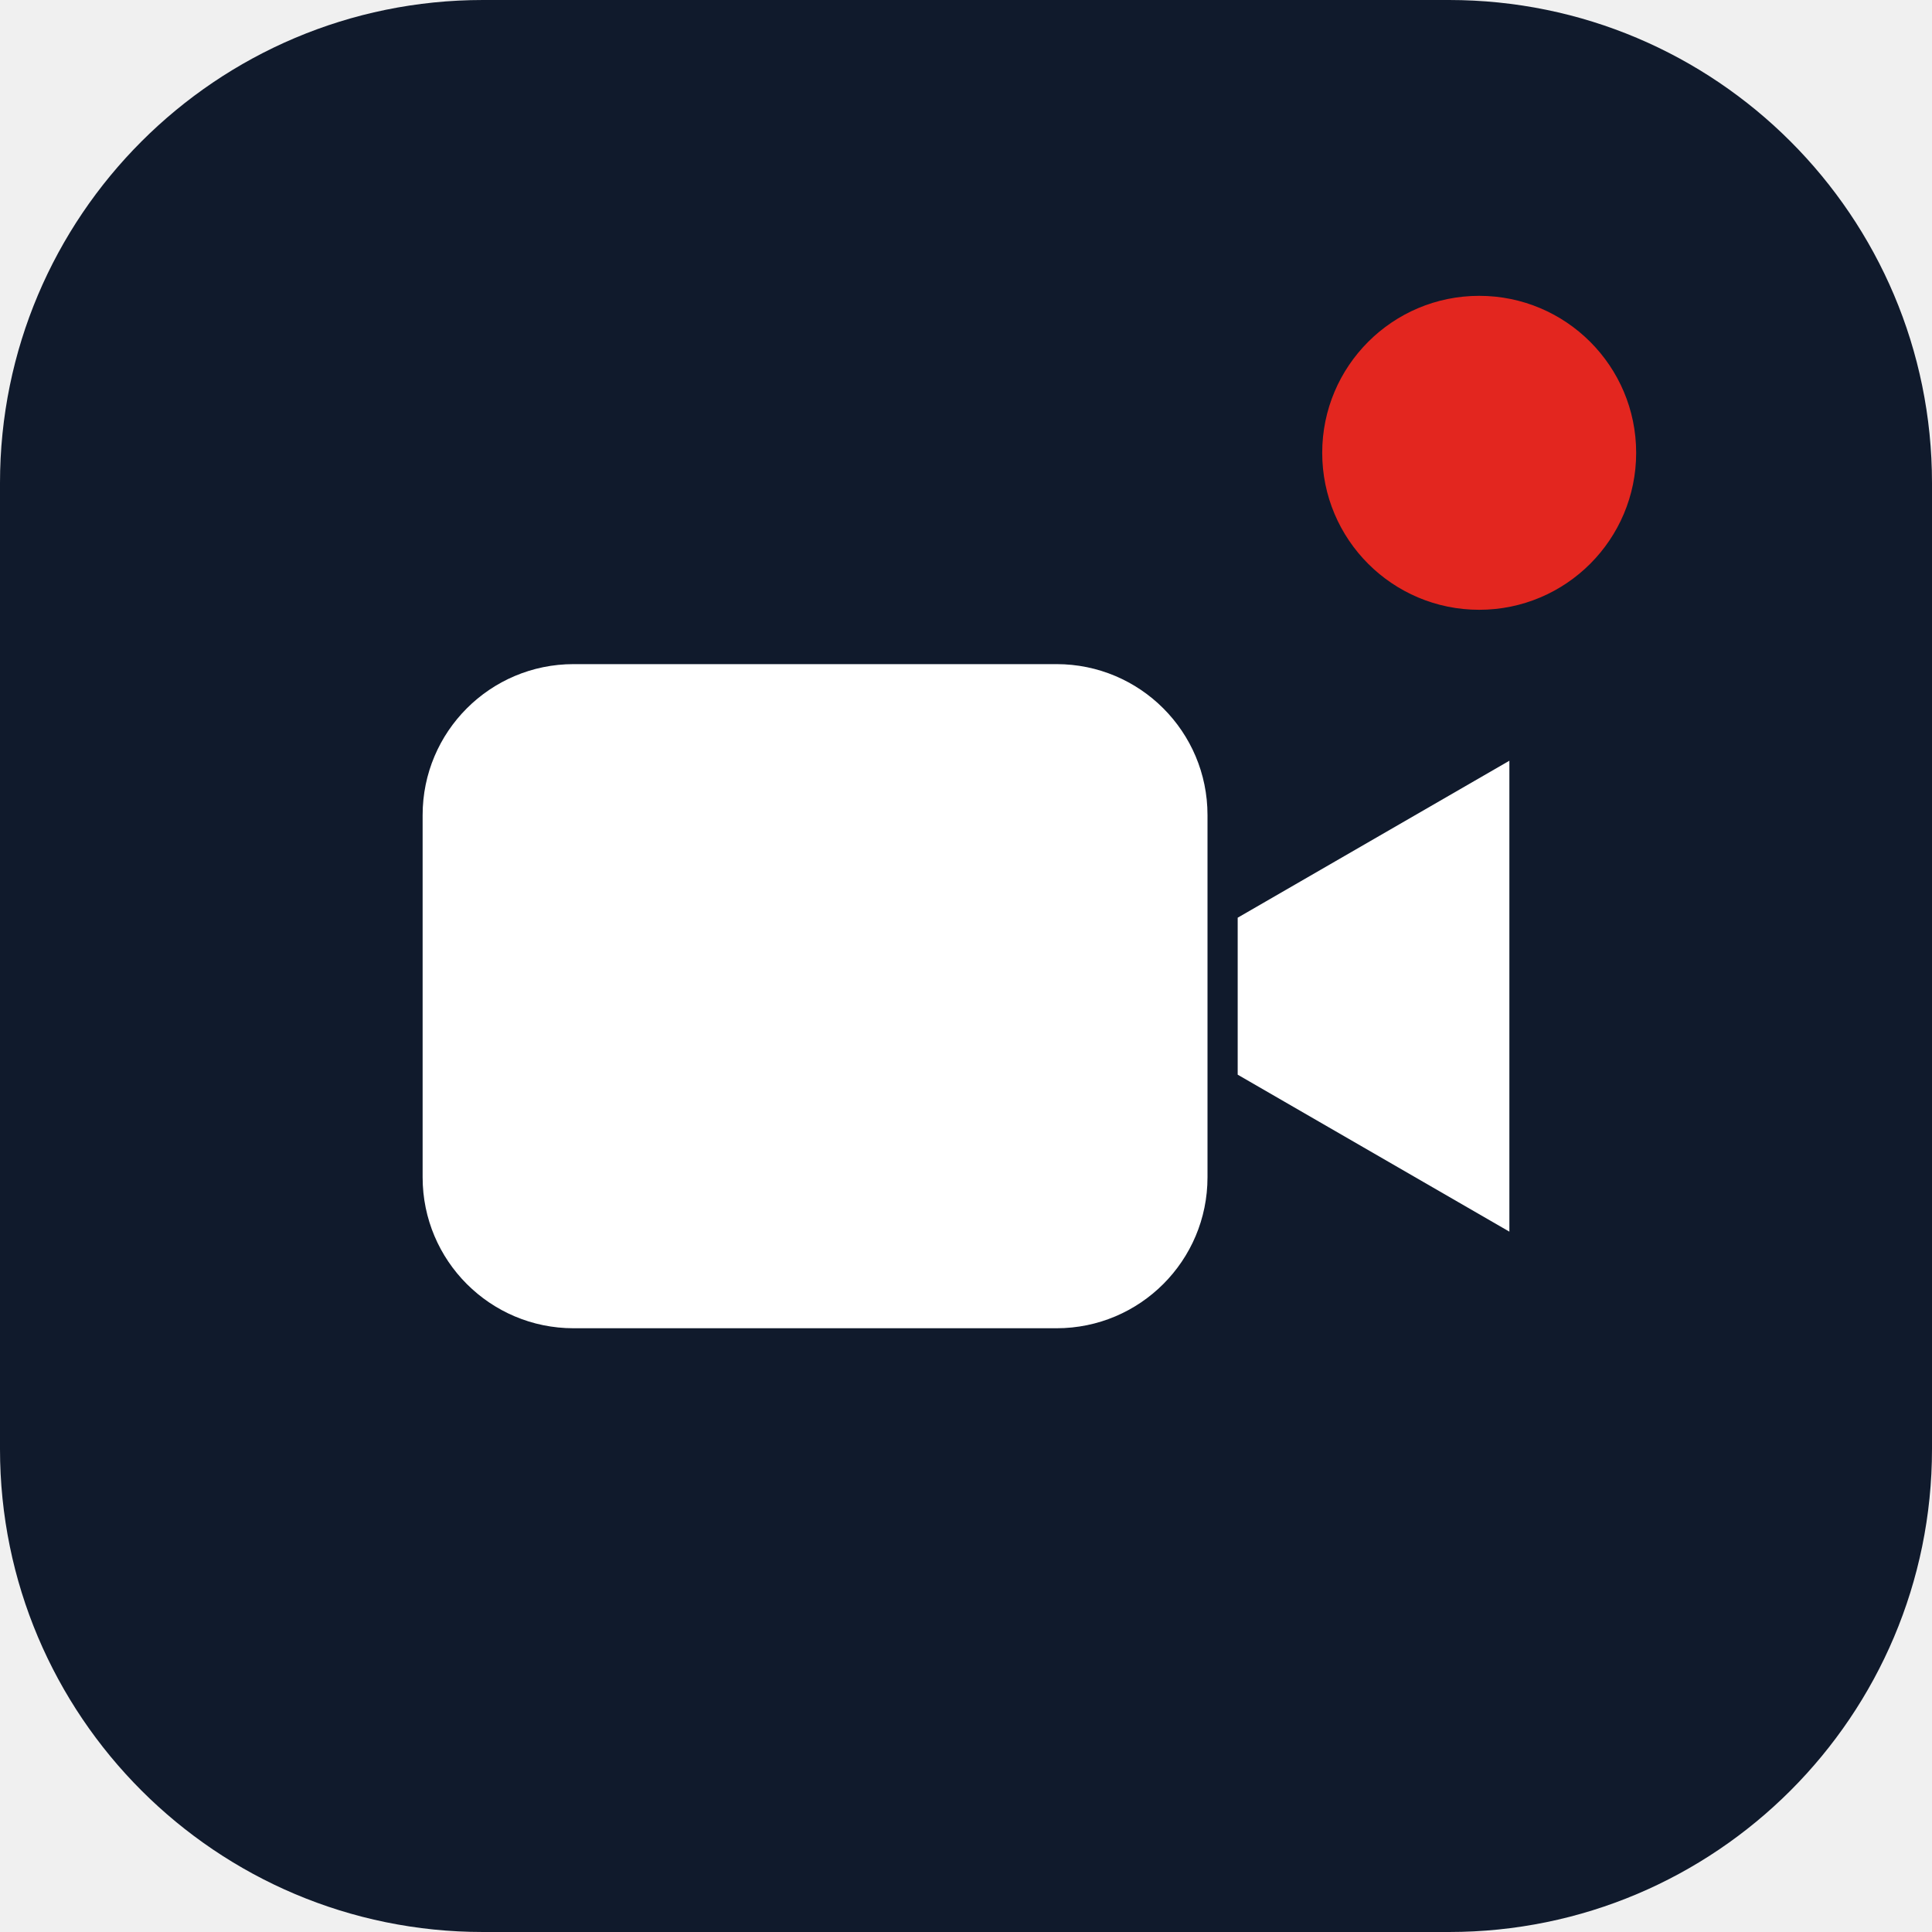
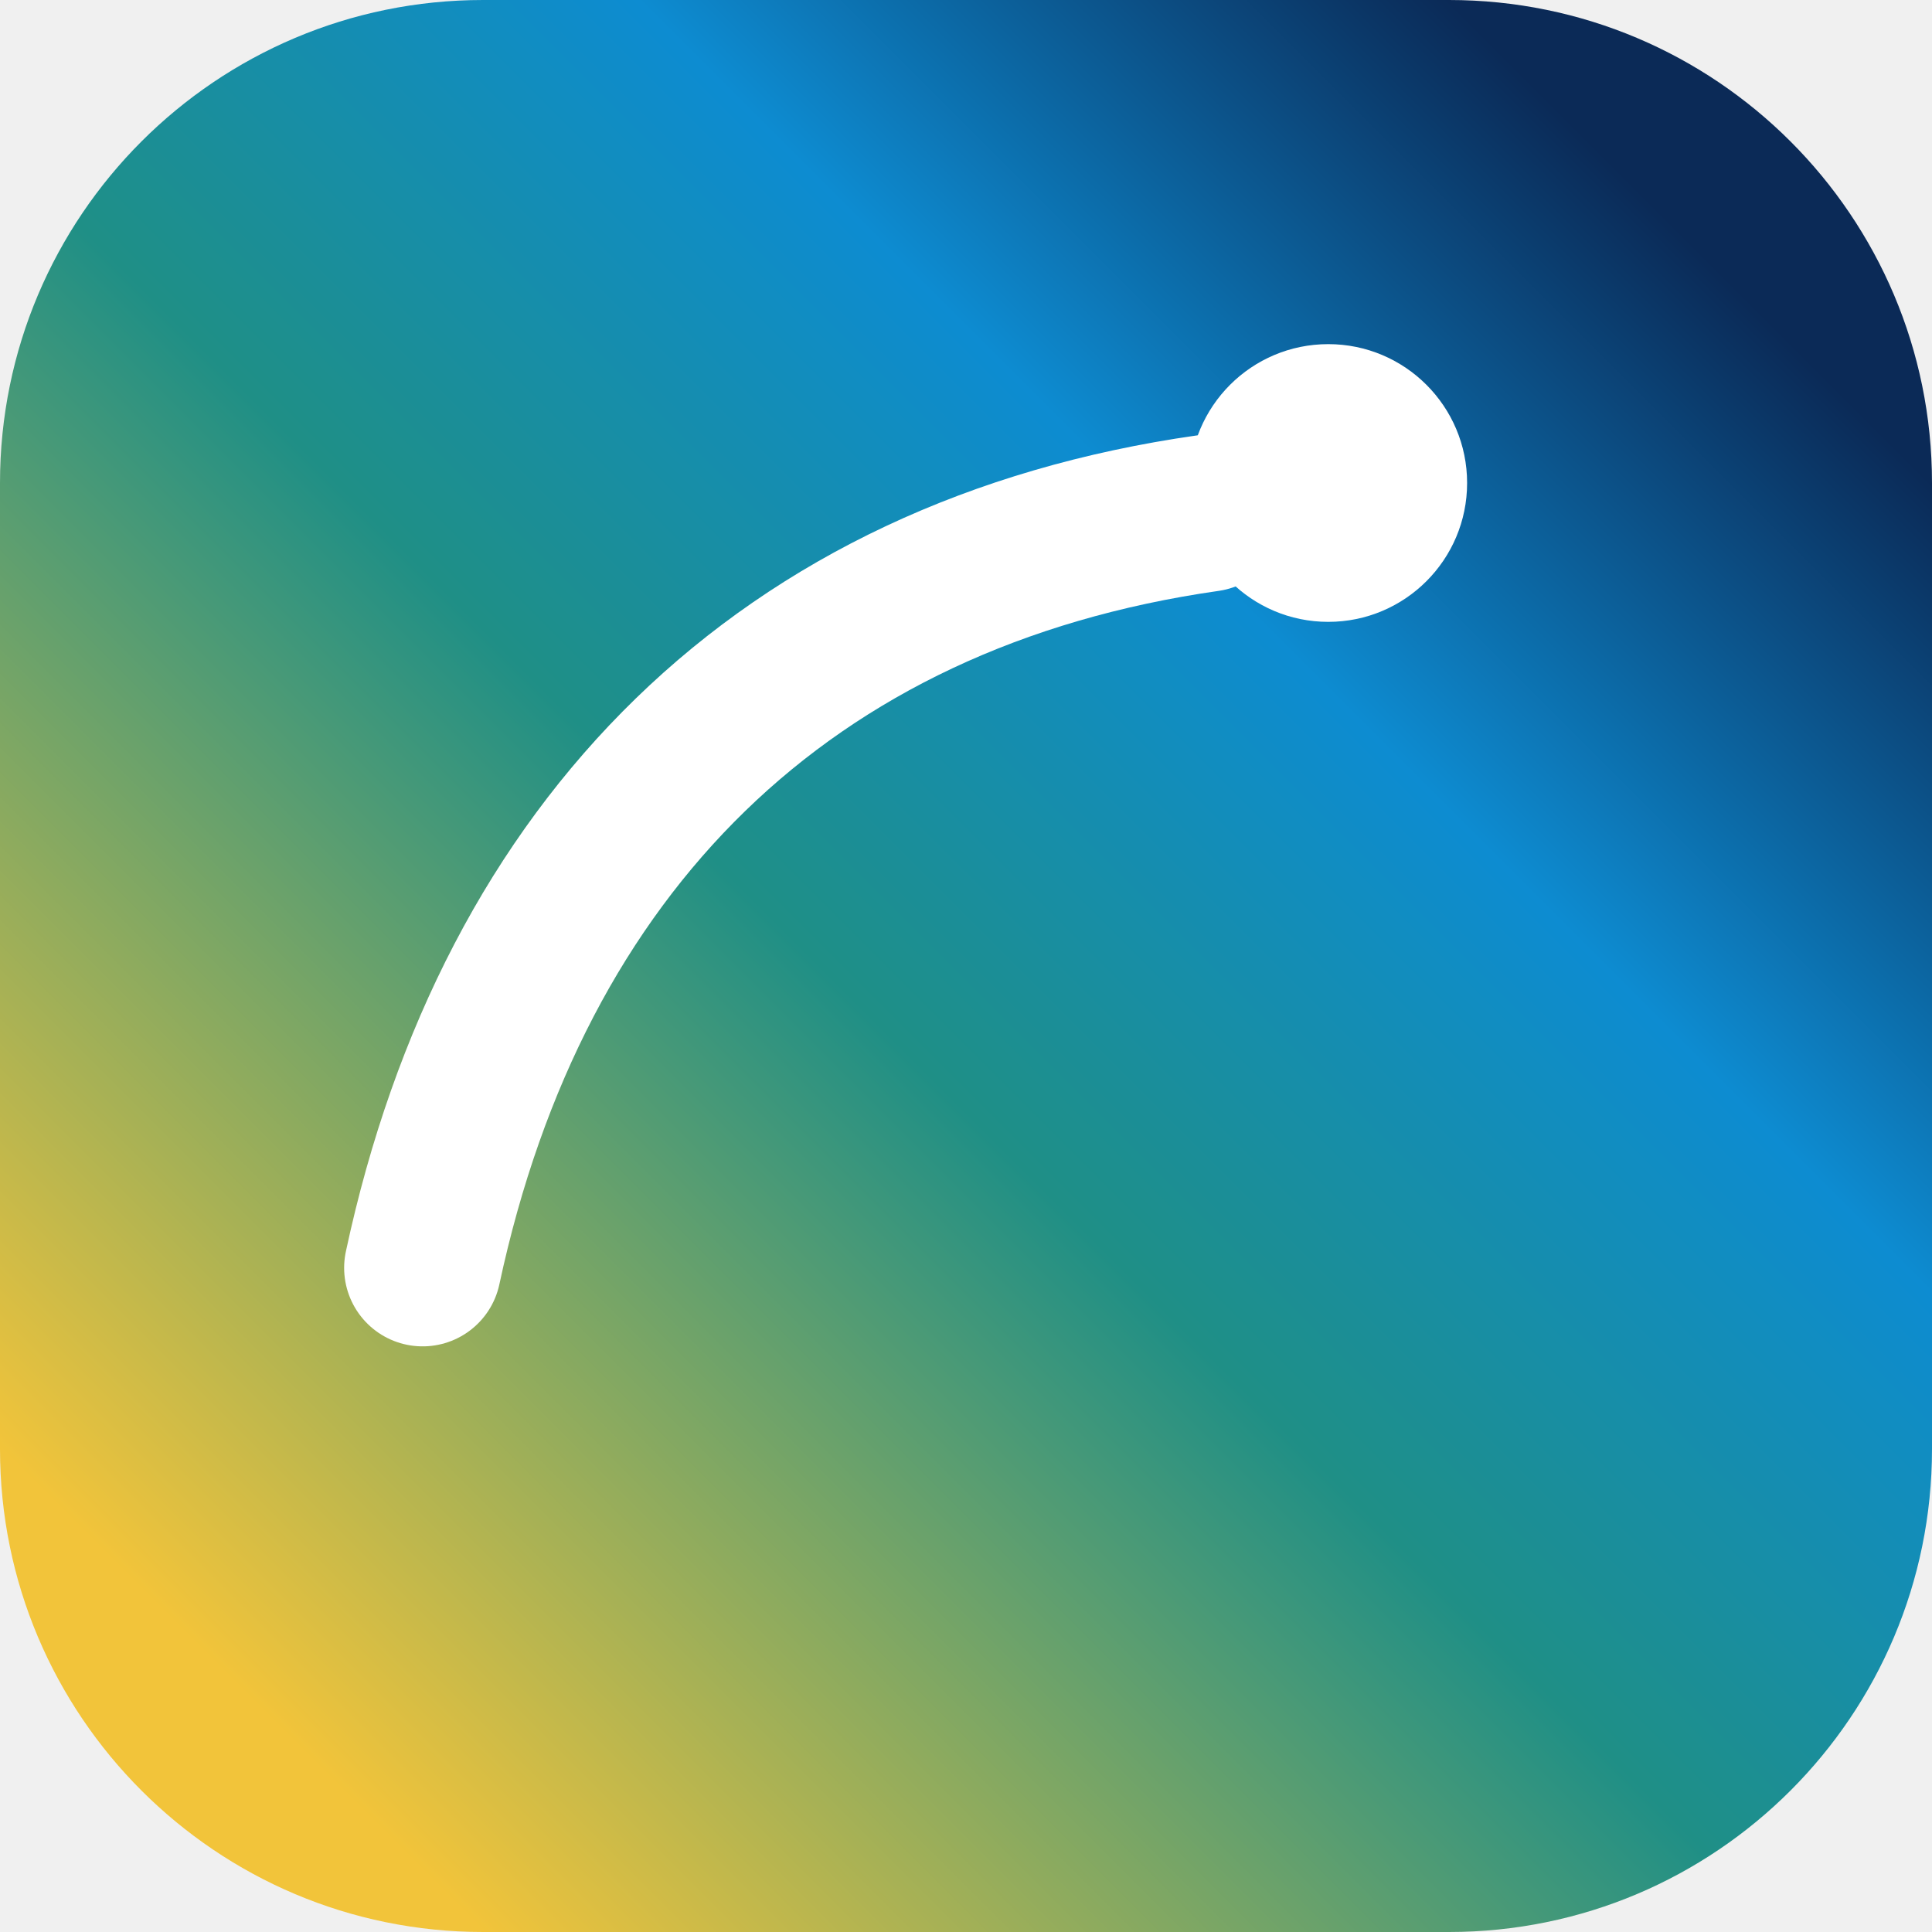
<svg xmlns="http://www.w3.org/2000/svg" viewBox="0 0 32 32">
-   <rect width="32" height="32" rx="8" fill="#101A2C" />
-   <rect x="7" y="11" width="13" height="11" rx="2.5" fill="#fff" />
-   <path d="M20.5 15.2 25 12.6v7.8l-4.5-2.6z" fill="#fff" />
-   <circle cx="24.5" cy="7.5" r="2.6" fill="#E3261F" />
+   <defs>
+     <linearGradient id="g" x1="4" y1="28" x2="28" y2="4" gradientUnits="userSpaceOnUse">
+       <stop offset="0%" stop-color="#F2C43A" />
+       <stop offset="45%" stop-color="#1F8F86" />
+       <stop offset="72%" stop-color="#0D8CD1" />
+       <stop offset="100%" stop-color="#0B2A57" />
+     </linearGradient>
+   </defs>
+   <rect width="32" height="32" rx="8" fill="url(#g)" />
+   <path d="M7 21c1.5-7 6-11.5 13-12.5" stroke="#fff" stroke-width="2.6" stroke-linecap="round" fill="none" />
+   <circle cx="22" cy="8" r="2.3" fill="#fff" />
</svg>
